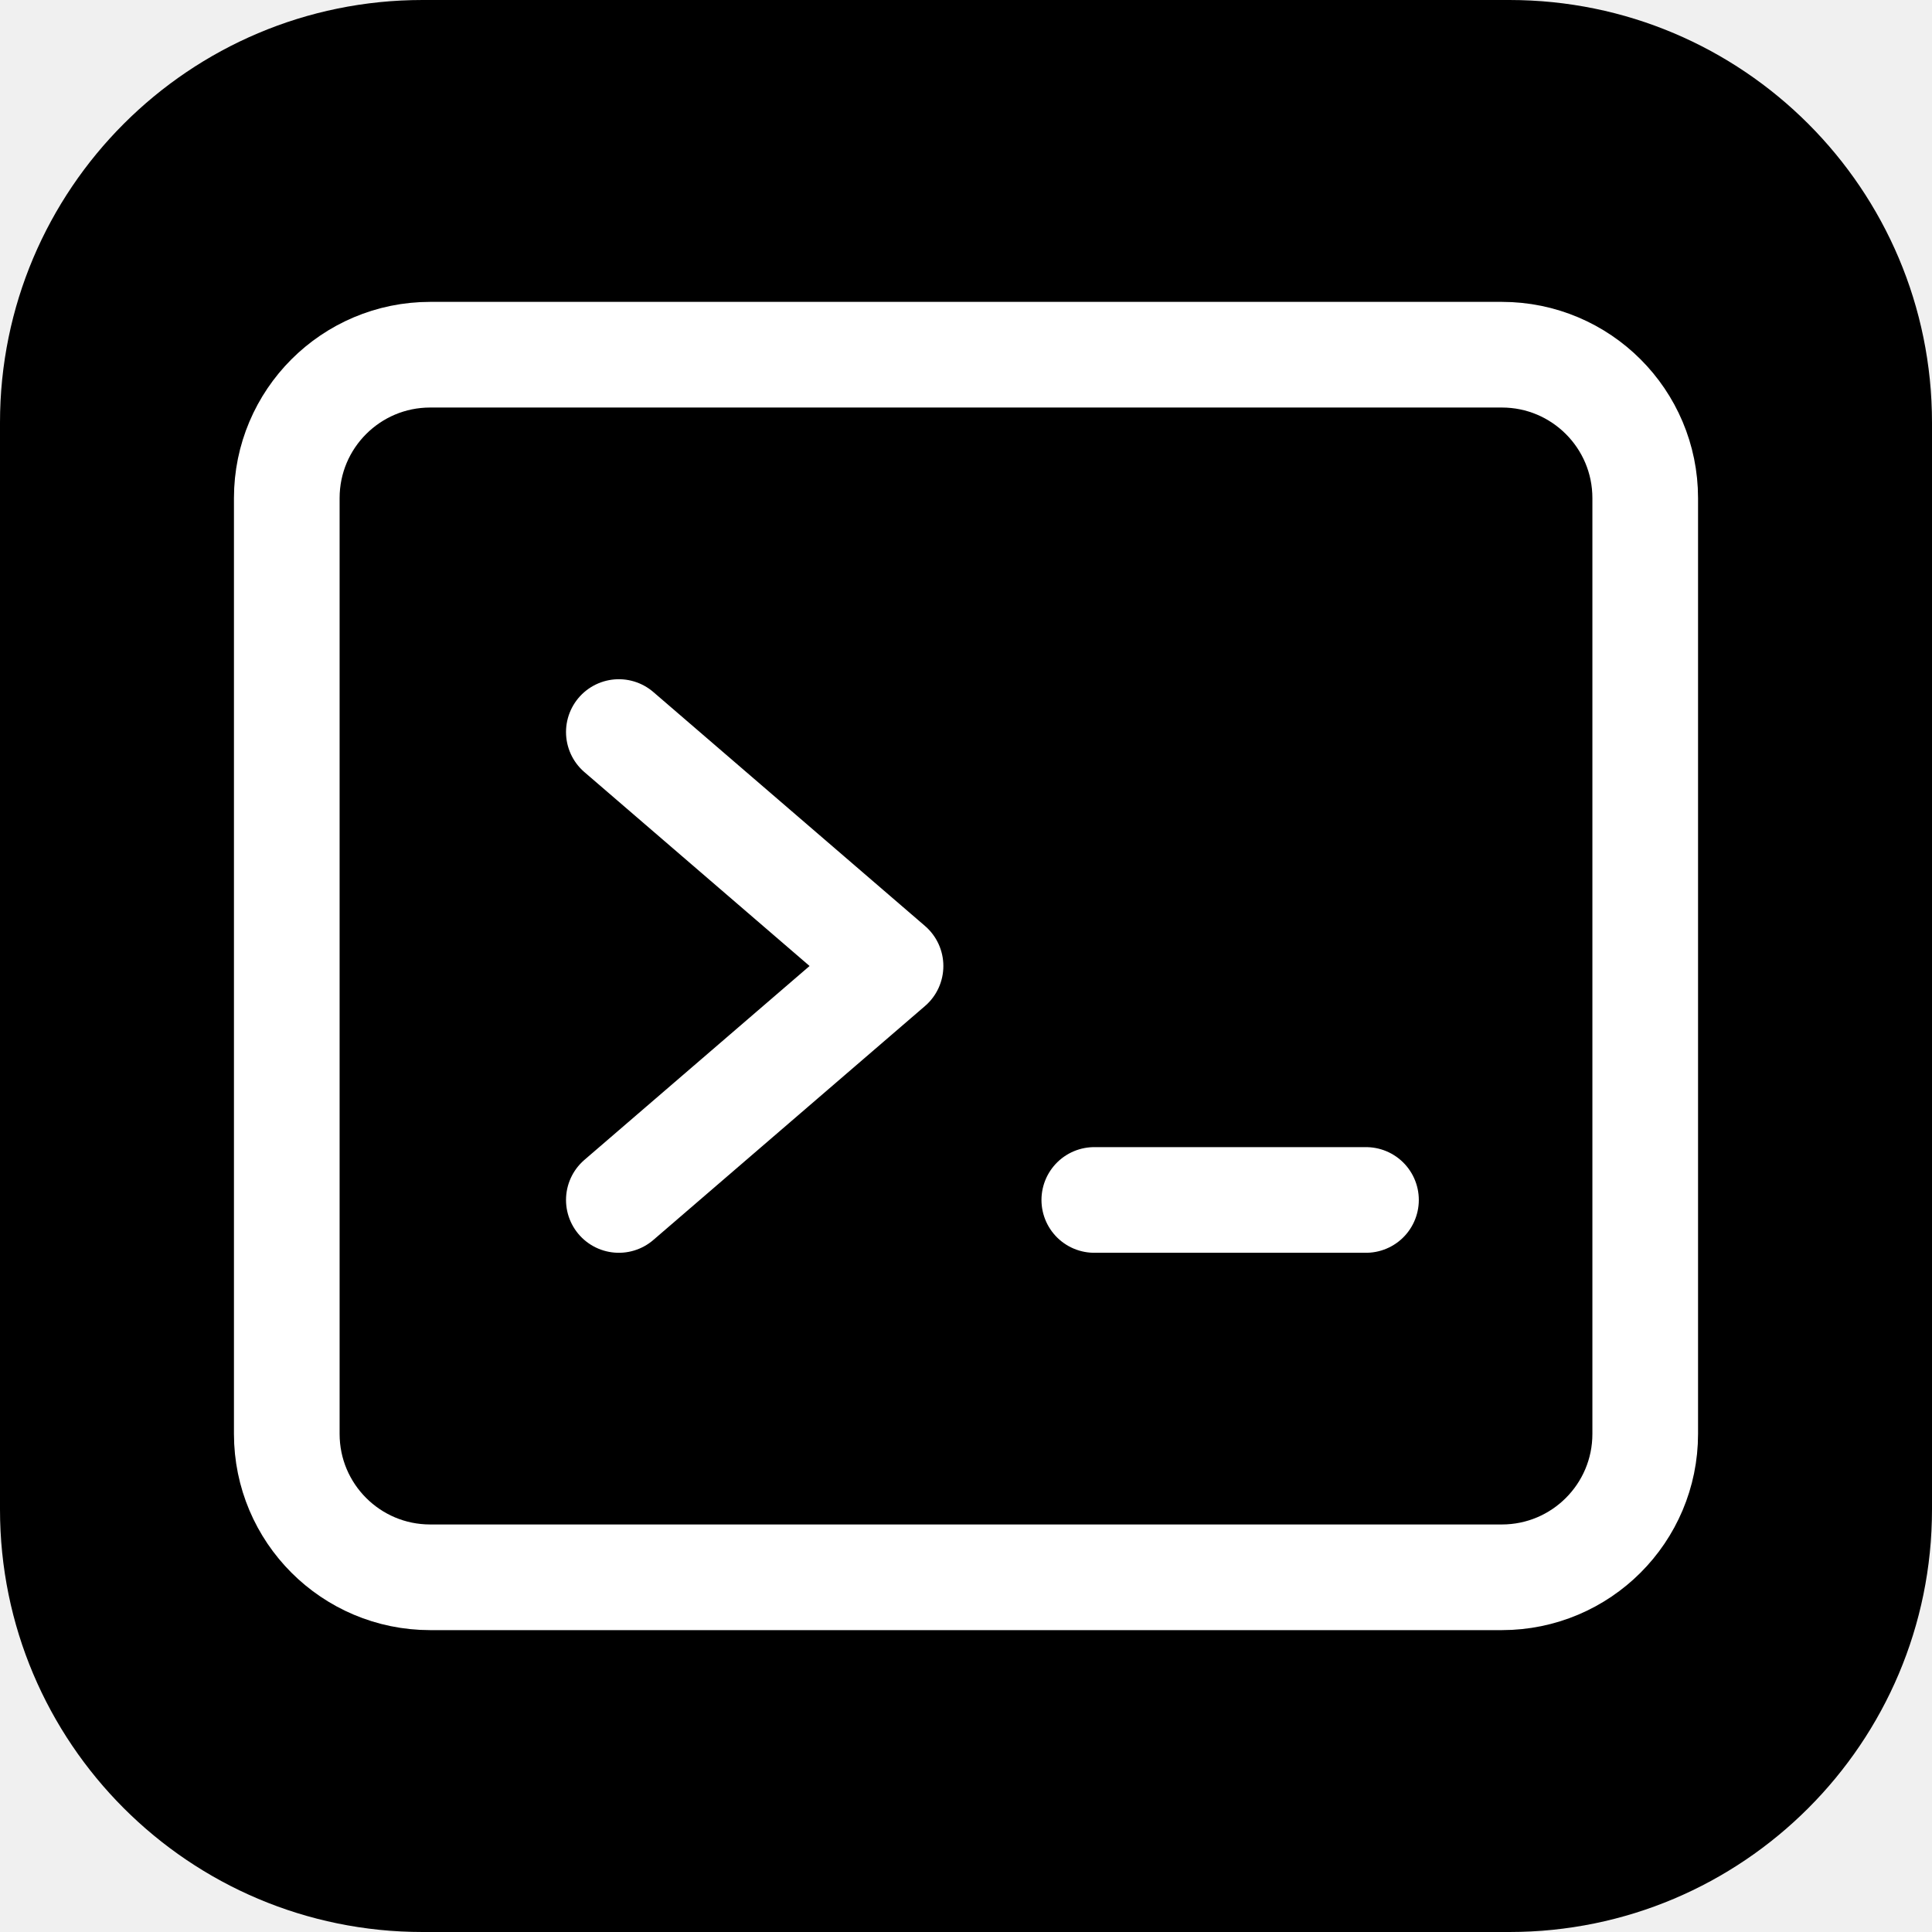
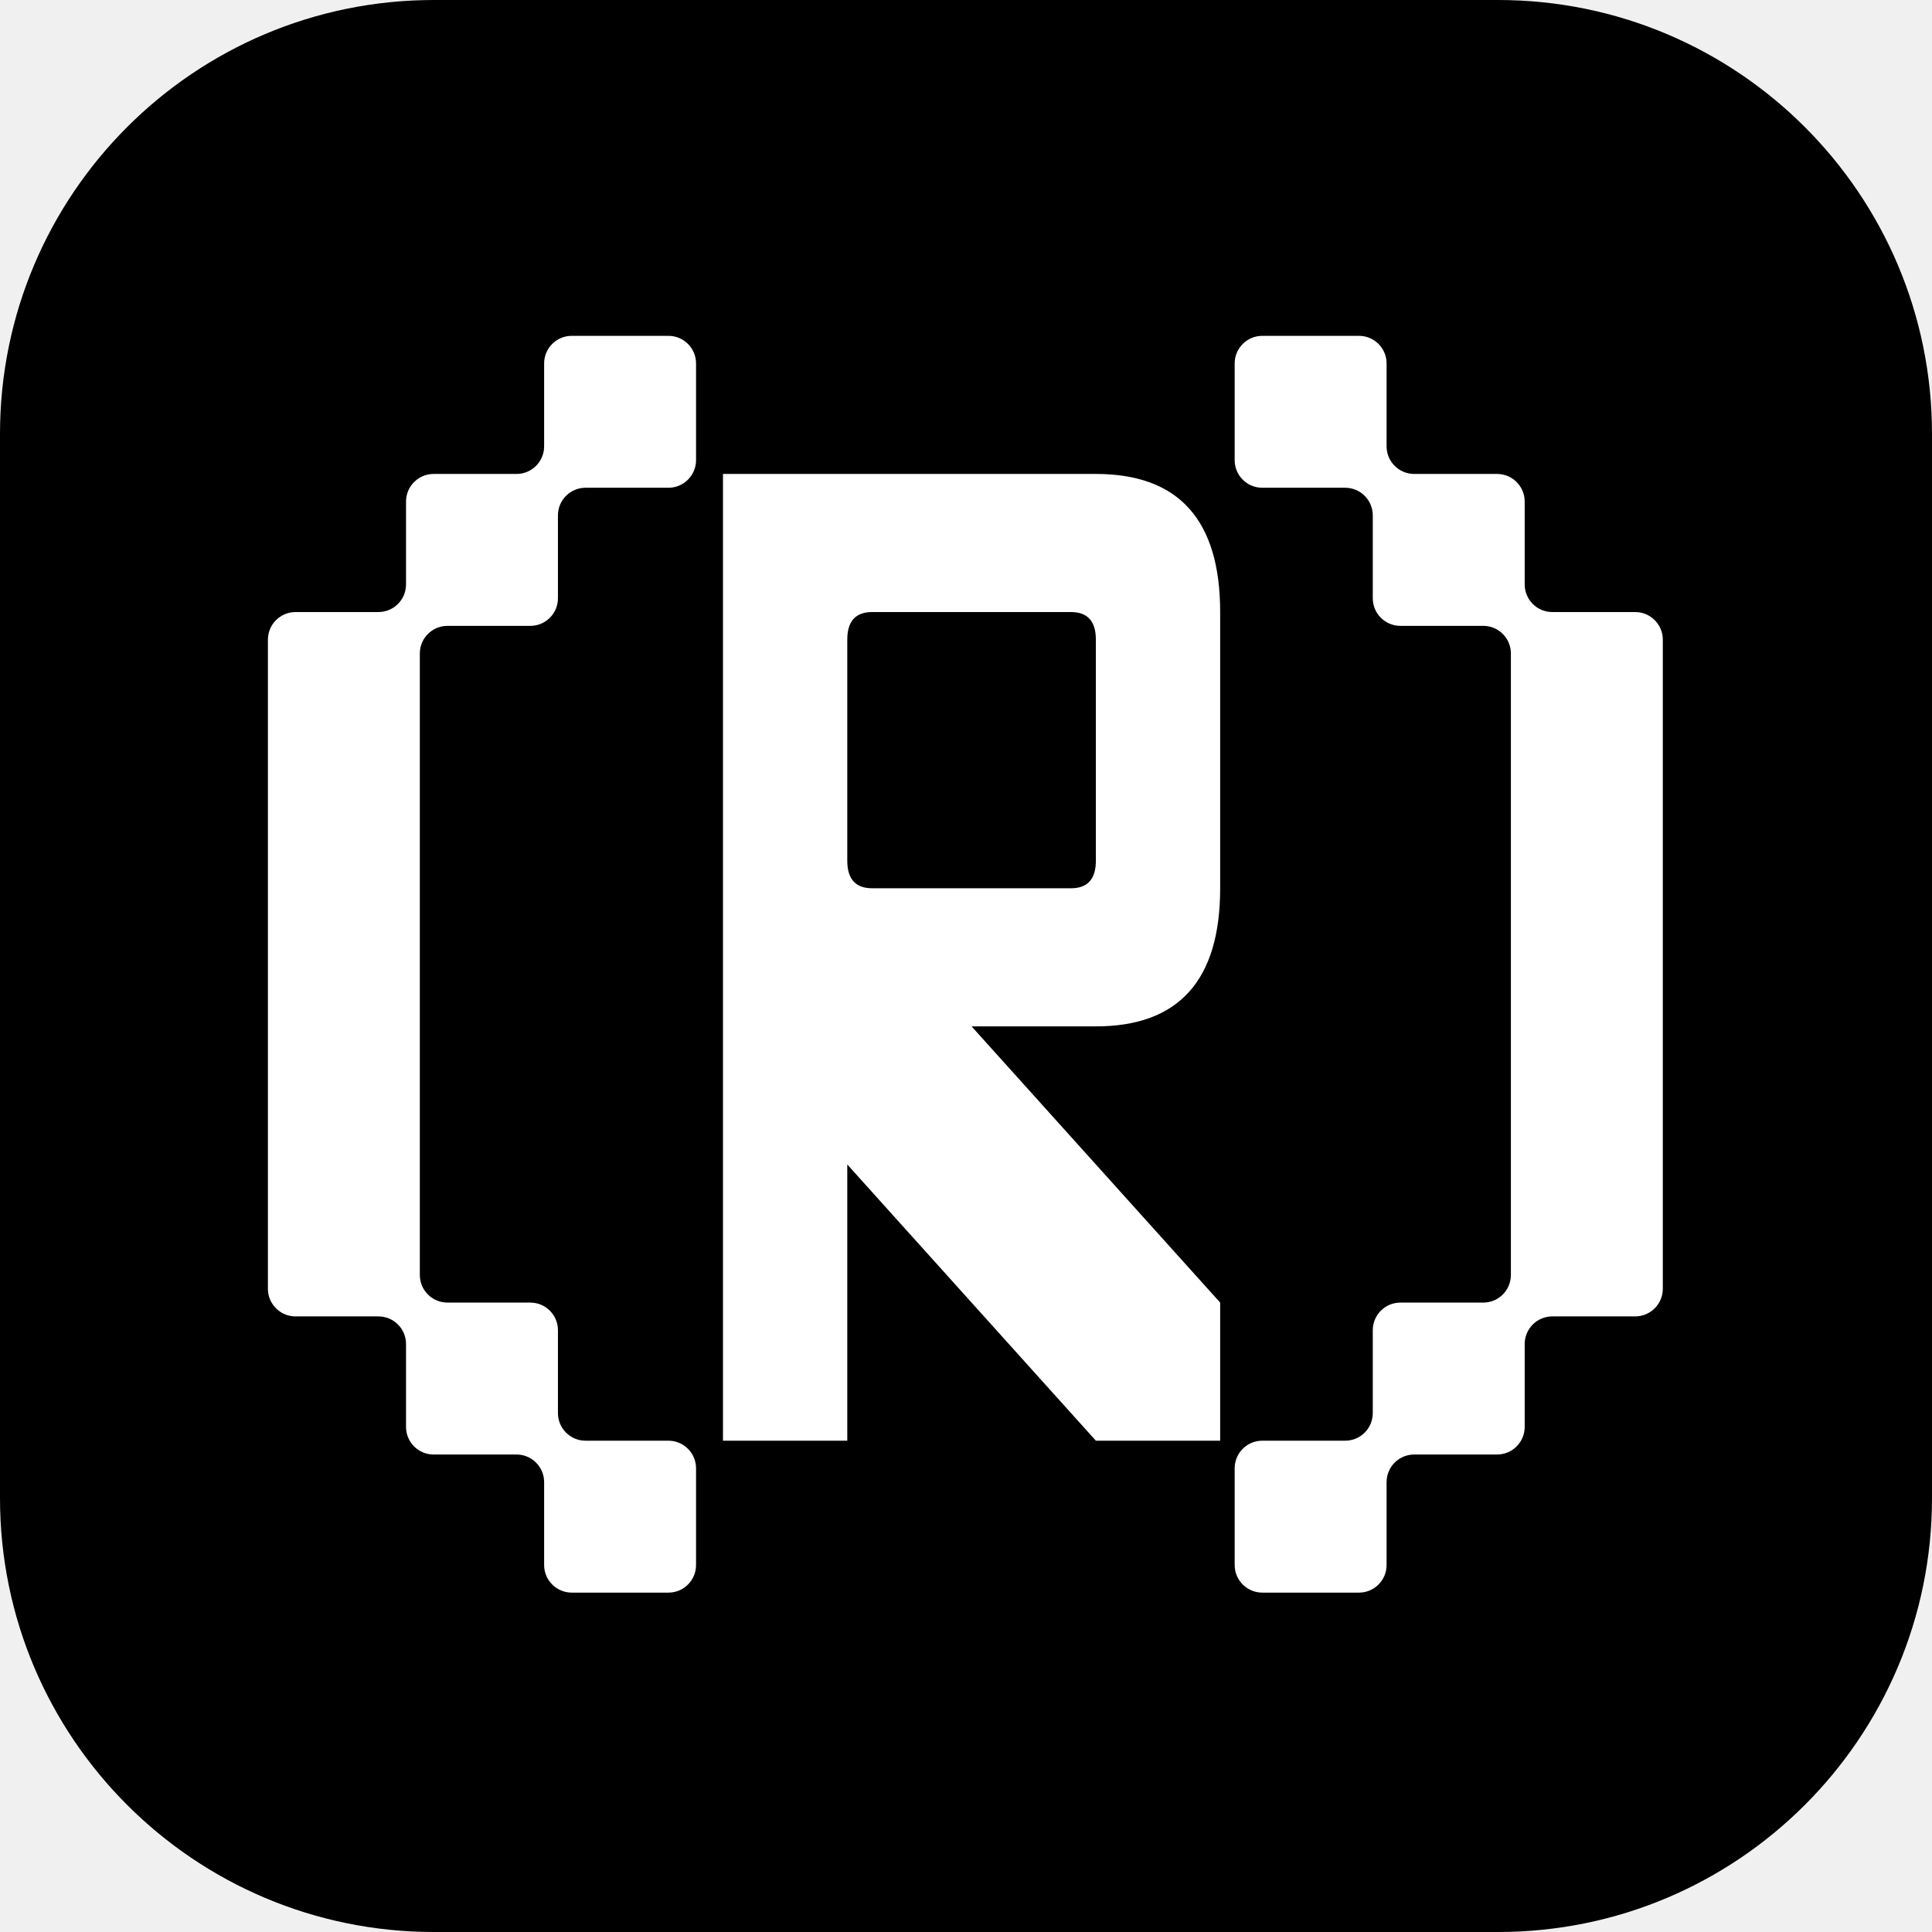
<svg xmlns="http://www.w3.org/2000/svg" viewBox="0 0 512 512" fill="none">
  <style>
-     .bg{fill:#000}.icon{stroke:#fff}@media(prefers-color-scheme:dark){.bg{fill:#fff}.icon{stroke:#000}}
+     .bg{fill:#000}.icon{fill:#fff}@media(prefers-color-scheme:dark){.bg{fill:#fff}.icon{fill:#000}}
  </style>
-   <rect class="bg" width="512" height="512" rx="112" />
-   <rect class="icon" x="76" y="94" width="360" height="324" rx="38" stroke-width="28" />
-   <path class="icon" d="m164 194 72 62-72 62m126 0h72" stroke-linecap="round" stroke-linejoin="round" stroke-width="28" />
+   <rect class="bg" width="512" height="512" rx="115" ry="115" />
+   <g class="icon" transform="translate(71 89) scale(.732)">
+     <path d="M155 45c0 5.523-4.477 10-10 10h-30c-5.523 0-10 4.477-10 10v30c0 5.523-4.477 10-10 10H65c-5.523 0-10 4.477-10 10v225c0 5.523 4.477 10 10 10h30c5.523 0 10 4.477 10 10v30c0 5.523 4.477 10 10 10h30c5.523 0 10 4.477 10 10v35c0 5.523-4.477 10-10 10h-35c-5.523 0-10-4.477-10-10v-30c0-5.523-4.477-10-10-10H60c-5.523 0-10-4.477-10-10v-30c0-5.523-4.477-10-10-10H10c-5.523 0-10-4.477-10-10V110c0-5.523 4.477-10 10-10h30c5.523 0 10-4.477 10-10V60c0-5.523 4.477-10 10-10h30c5.523 0 10-4.477 10-10V10c0-5.523 4.477-10 10-10h35c5.523 0 10 4.477 10 10zm250-5c0 5.523 4.477 10 10 10h30c5.523 0 10 4.477 10 10v30c0 5.523 4.477 10 10 10h30c5.523 0 10 4.477 10 10v235c0 5.523-4.477 10-10 10h-30c-5.523 0-10 4.477-10 10v30c0 5.523-4.477 10-10 10h-30c-5.523 0-10 4.477-10 10v30c0 5.523-4.477 10-10 10h-35c-5.523 0-10-4.477-10-10v-35c0-5.523 4.477-10 10-10h30c5.523 0 10-4.477 10-10v-30c0-5.523 4.477-10 10-10h30c5.523 0 10-4.477 10-10V115c0-5.523-4.477-10-10-10h-30c-5.523 0-10-4.477-10-10V65c0-5.523-4.477-10-10-10h-30c-5.523 0-10-4.477-10-10V10c0-5.523 4.477-10 10-10h35c5.523 0 10 4.477 10 10z" />
+     <path d="M205 50H305Q355 50 355 100V200Q355 250 305 250H255L355 350V400H305L205 300V400H155V50H205Z M215 100H295Q305 100 305 110V190Q305 200 295 200H215Q205 200 205 190V110Q205 100 215 100Z" fill-rule="evenodd" transform="translate(25.25 0) scale(.9 1)" />
+   </g>
</svg>
